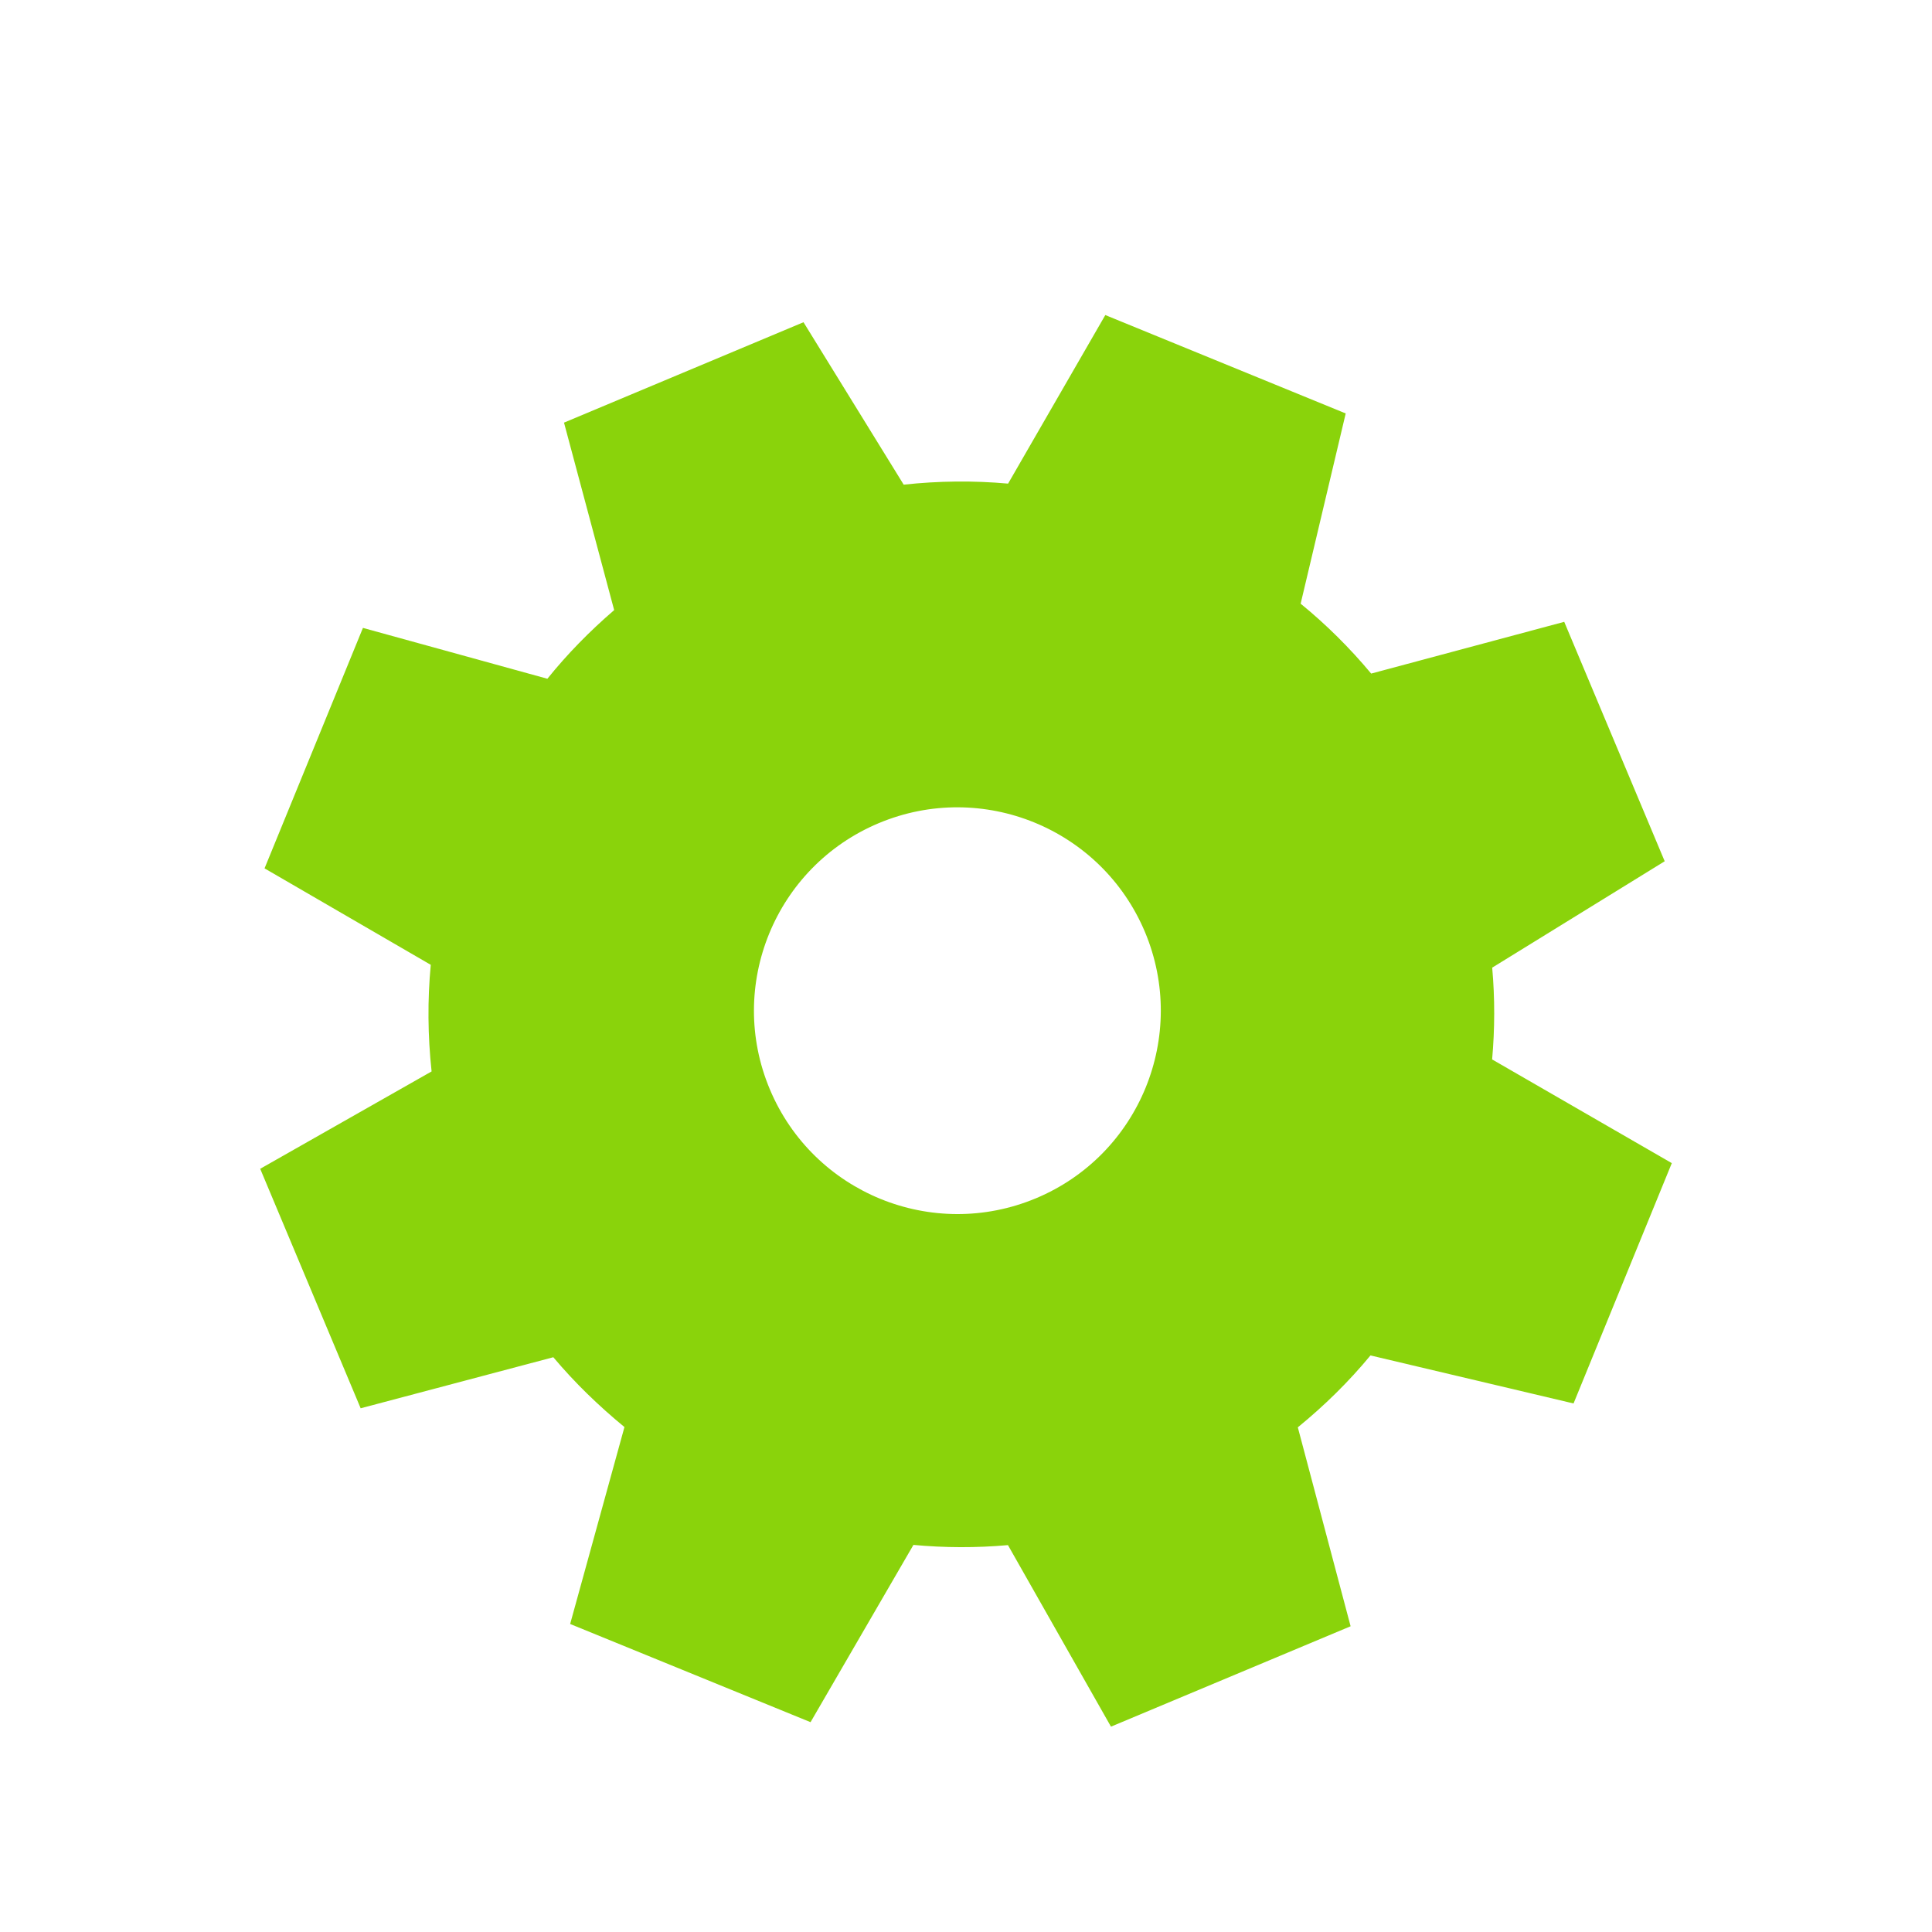
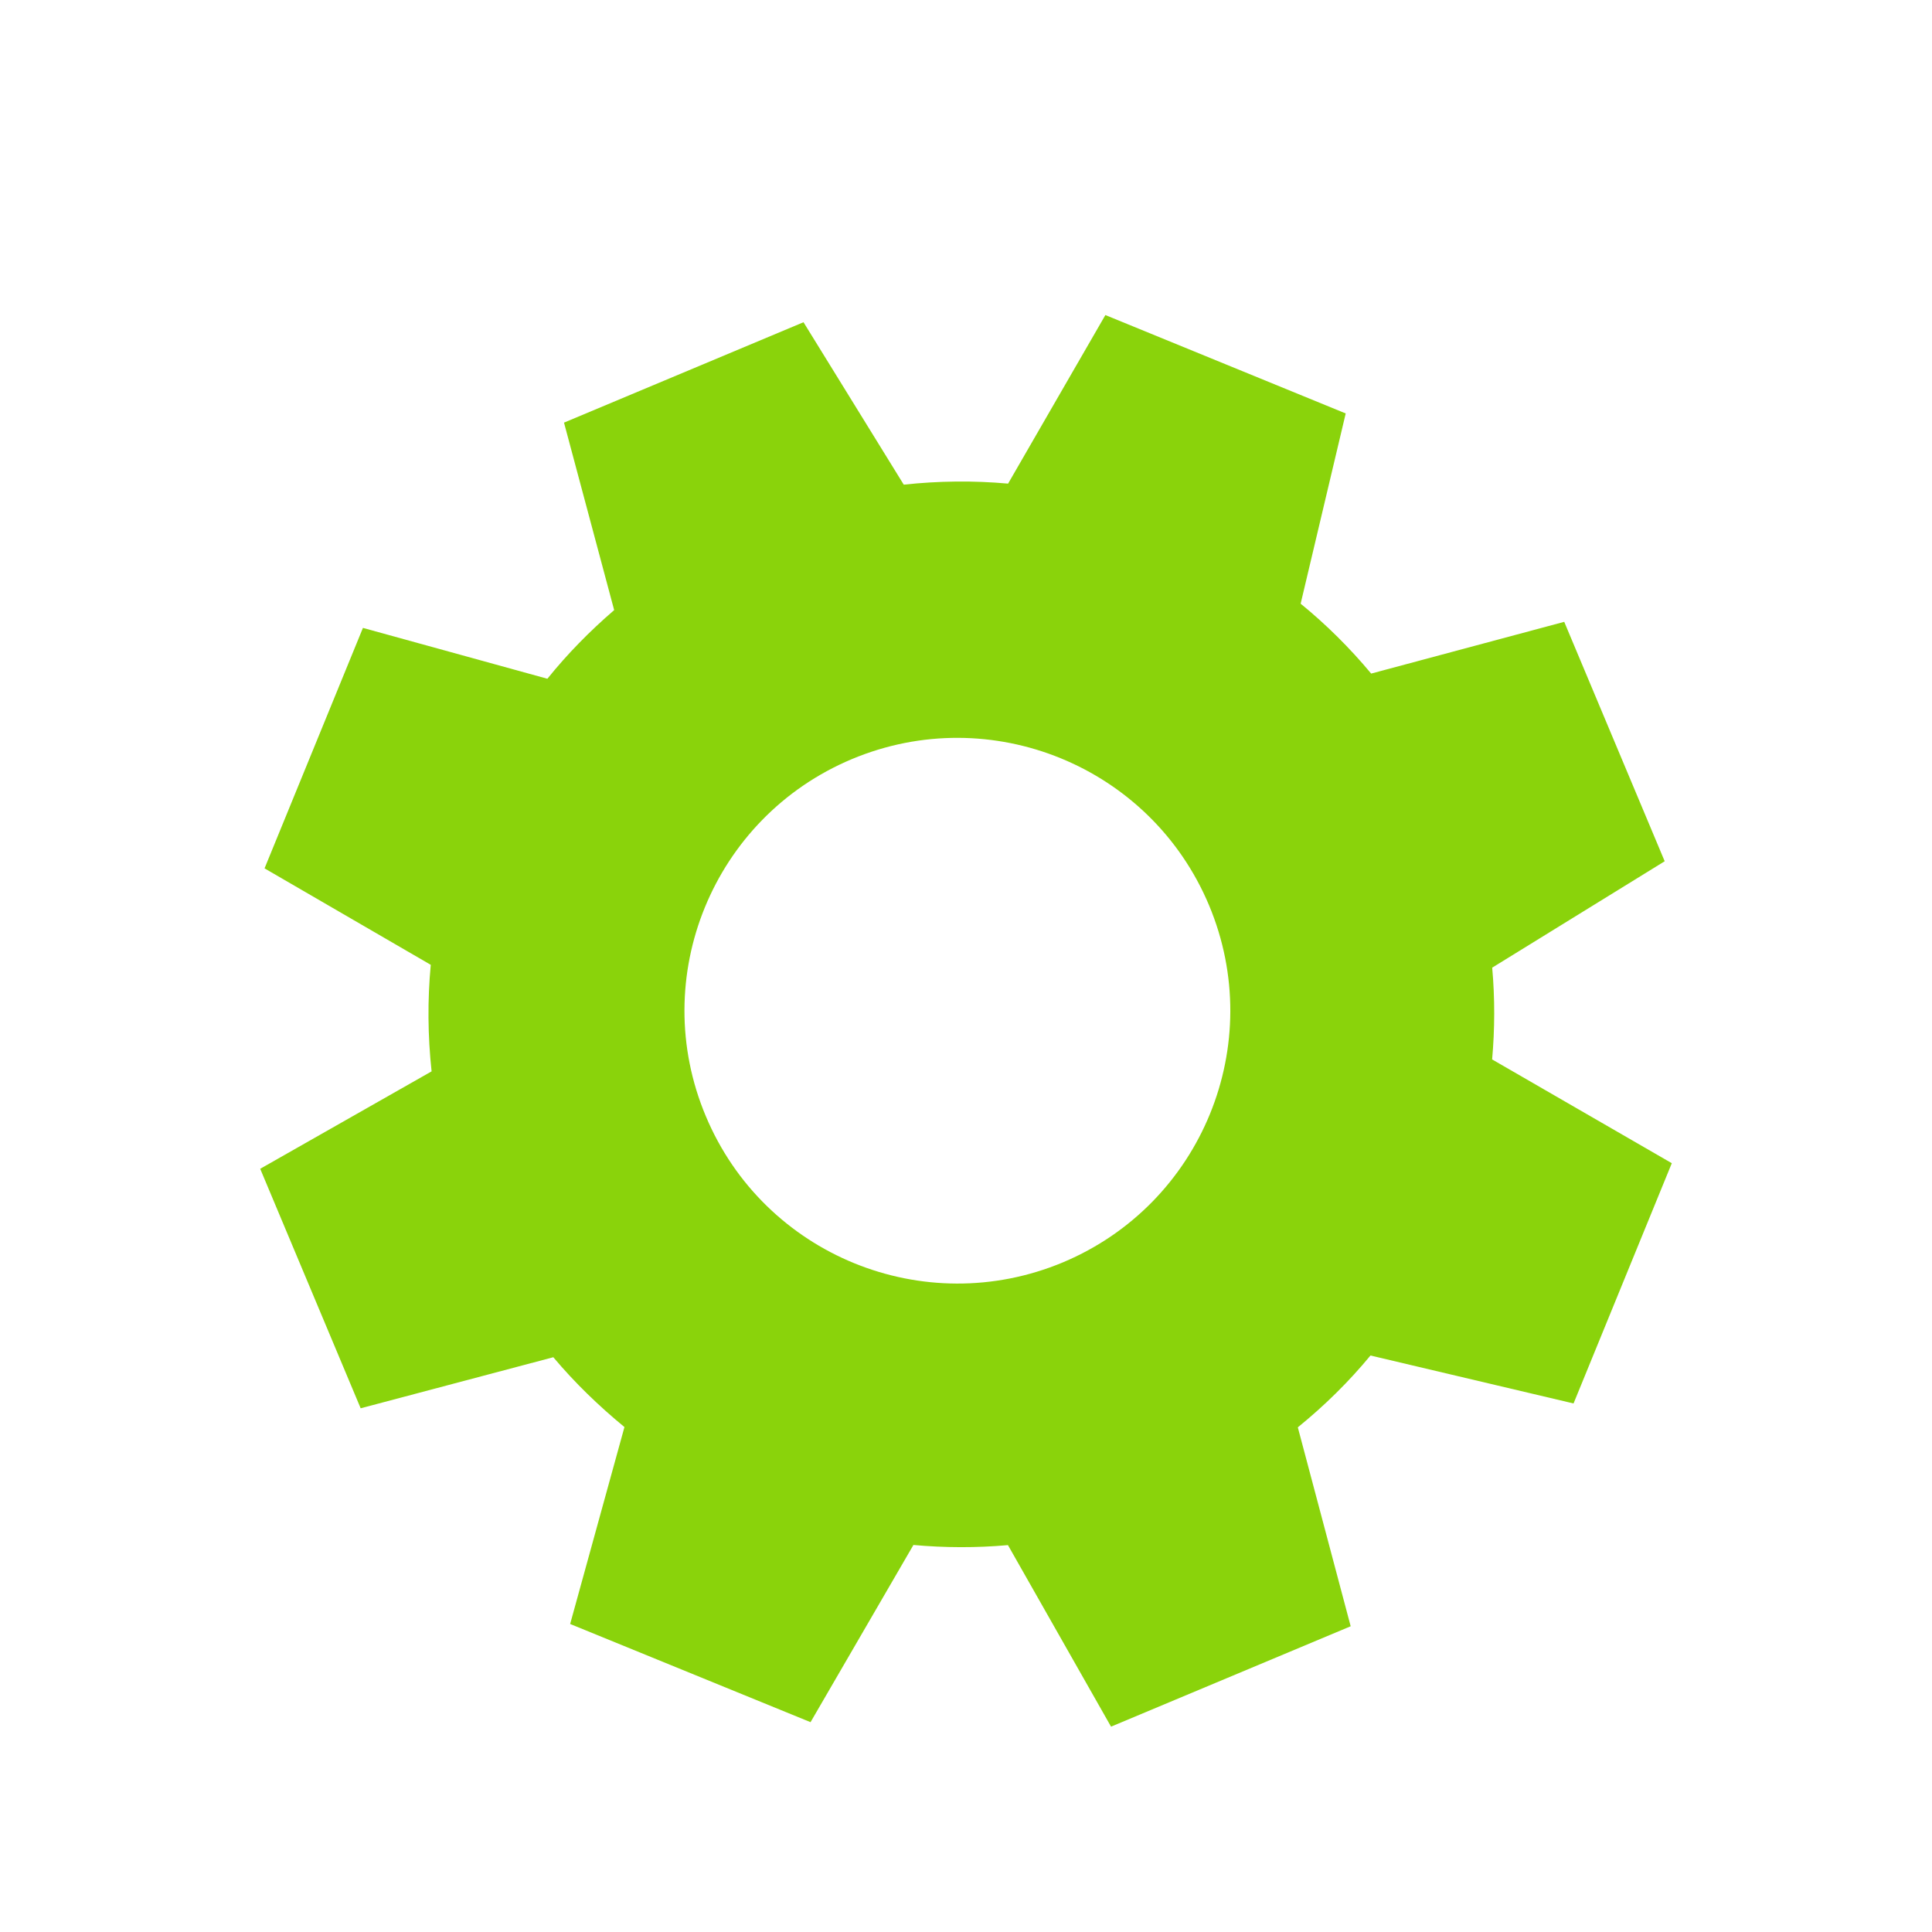
<svg xmlns="http://www.w3.org/2000/svg" version="1.1" id="图层_1" x="0px" y="0px" width="28px" height="28px" viewBox="0 0 28 28" enable-background="new 0 0 28 28" xml:space="preserve">
-   <path fill-rule="evenodd" clip-rule="evenodd" fill="#8AD30B" d="M19.872,9.762l2.798-0.75l1.456,3.47l-2.5,1.542  c0.04,0.446,0.038,0.892-0.001,1.33l2.604,1.503l-1.424,3.483l-2.943-0.696c-0.313,0.379-0.667,0.727-1.053,1.042l0.765,2.883  l-3.473,1.455l-1.493-2.631c-0.459,0.041-0.917,0.039-1.37-0.003l-1.491,2.569l-3.484-1.423l0.787-2.854  c-0.372-0.306-0.718-0.64-1.031-1.012L5.227,20.41l-1.456-3.471l2.484-1.411c-0.056-0.52-0.06-1.036-0.012-1.545l-2.409-1.398  L5.26,9.1l2.673,0.737c0.289-0.359,0.614-0.69,0.968-0.995L8.174,6.125l3.471-1.455l1.452,2.354c0.508-0.055,1.014-0.06,1.513-0.015  l1.409-2.443l3.484,1.426L18.85,8.749C19.219,9.05,19.562,9.39,19.872,9.762z M12.735,11.93c1.501-0.629,3.228,0.077,3.859,1.578  c0.628,1.501-0.077,3.229-1.579,3.858c-1.501,0.628-3.228-0.078-3.858-1.579C10.527,14.288,11.234,12.56,12.735,11.93z" />
+   <path fill="#8AD30B" d="M21.625,15.354c0.039-0.438,0.041-0.884,0.001-1.33l2.5-1.542l-1.456-3.47l-2.798,0.75  c-0.31-0.372-0.653-0.712-1.022-1.013l0.653-2.757L16.02,4.566l-1.41,2.443c-0.499-0.045-1.004-0.04-1.512,0.015L11.645,4.67  L8.174,6.125l0.727,2.717C8.547,9.147,8.222,9.478,7.933,9.837L5.26,9.1l-1.426,3.485l2.409,1.398  c-0.048,0.509-0.044,1.025,0.012,1.544l-2.484,1.412l1.456,3.471l2.792-0.74c0.313,0.372,0.659,0.706,1.031,1.012l-0.787,2.854  l3.484,1.423l1.491-2.568c0.453,0.041,0.911,0.043,1.37,0.002l1.494,2.631l3.473-1.455l-0.766-2.883  c0.387-0.314,0.74-0.662,1.053-1.041l2.943,0.695l1.424-3.482L21.625,15.354z M15.405,18.295c-2.015,0.842-4.332-0.105-5.176-2.119  c-0.846-2.011,0.103-4.329,2.116-5.174c2.014-0.844,4.331,0.103,5.177,2.117C18.366,15.132,17.42,17.449,15.405,18.295z" />
</svg>
